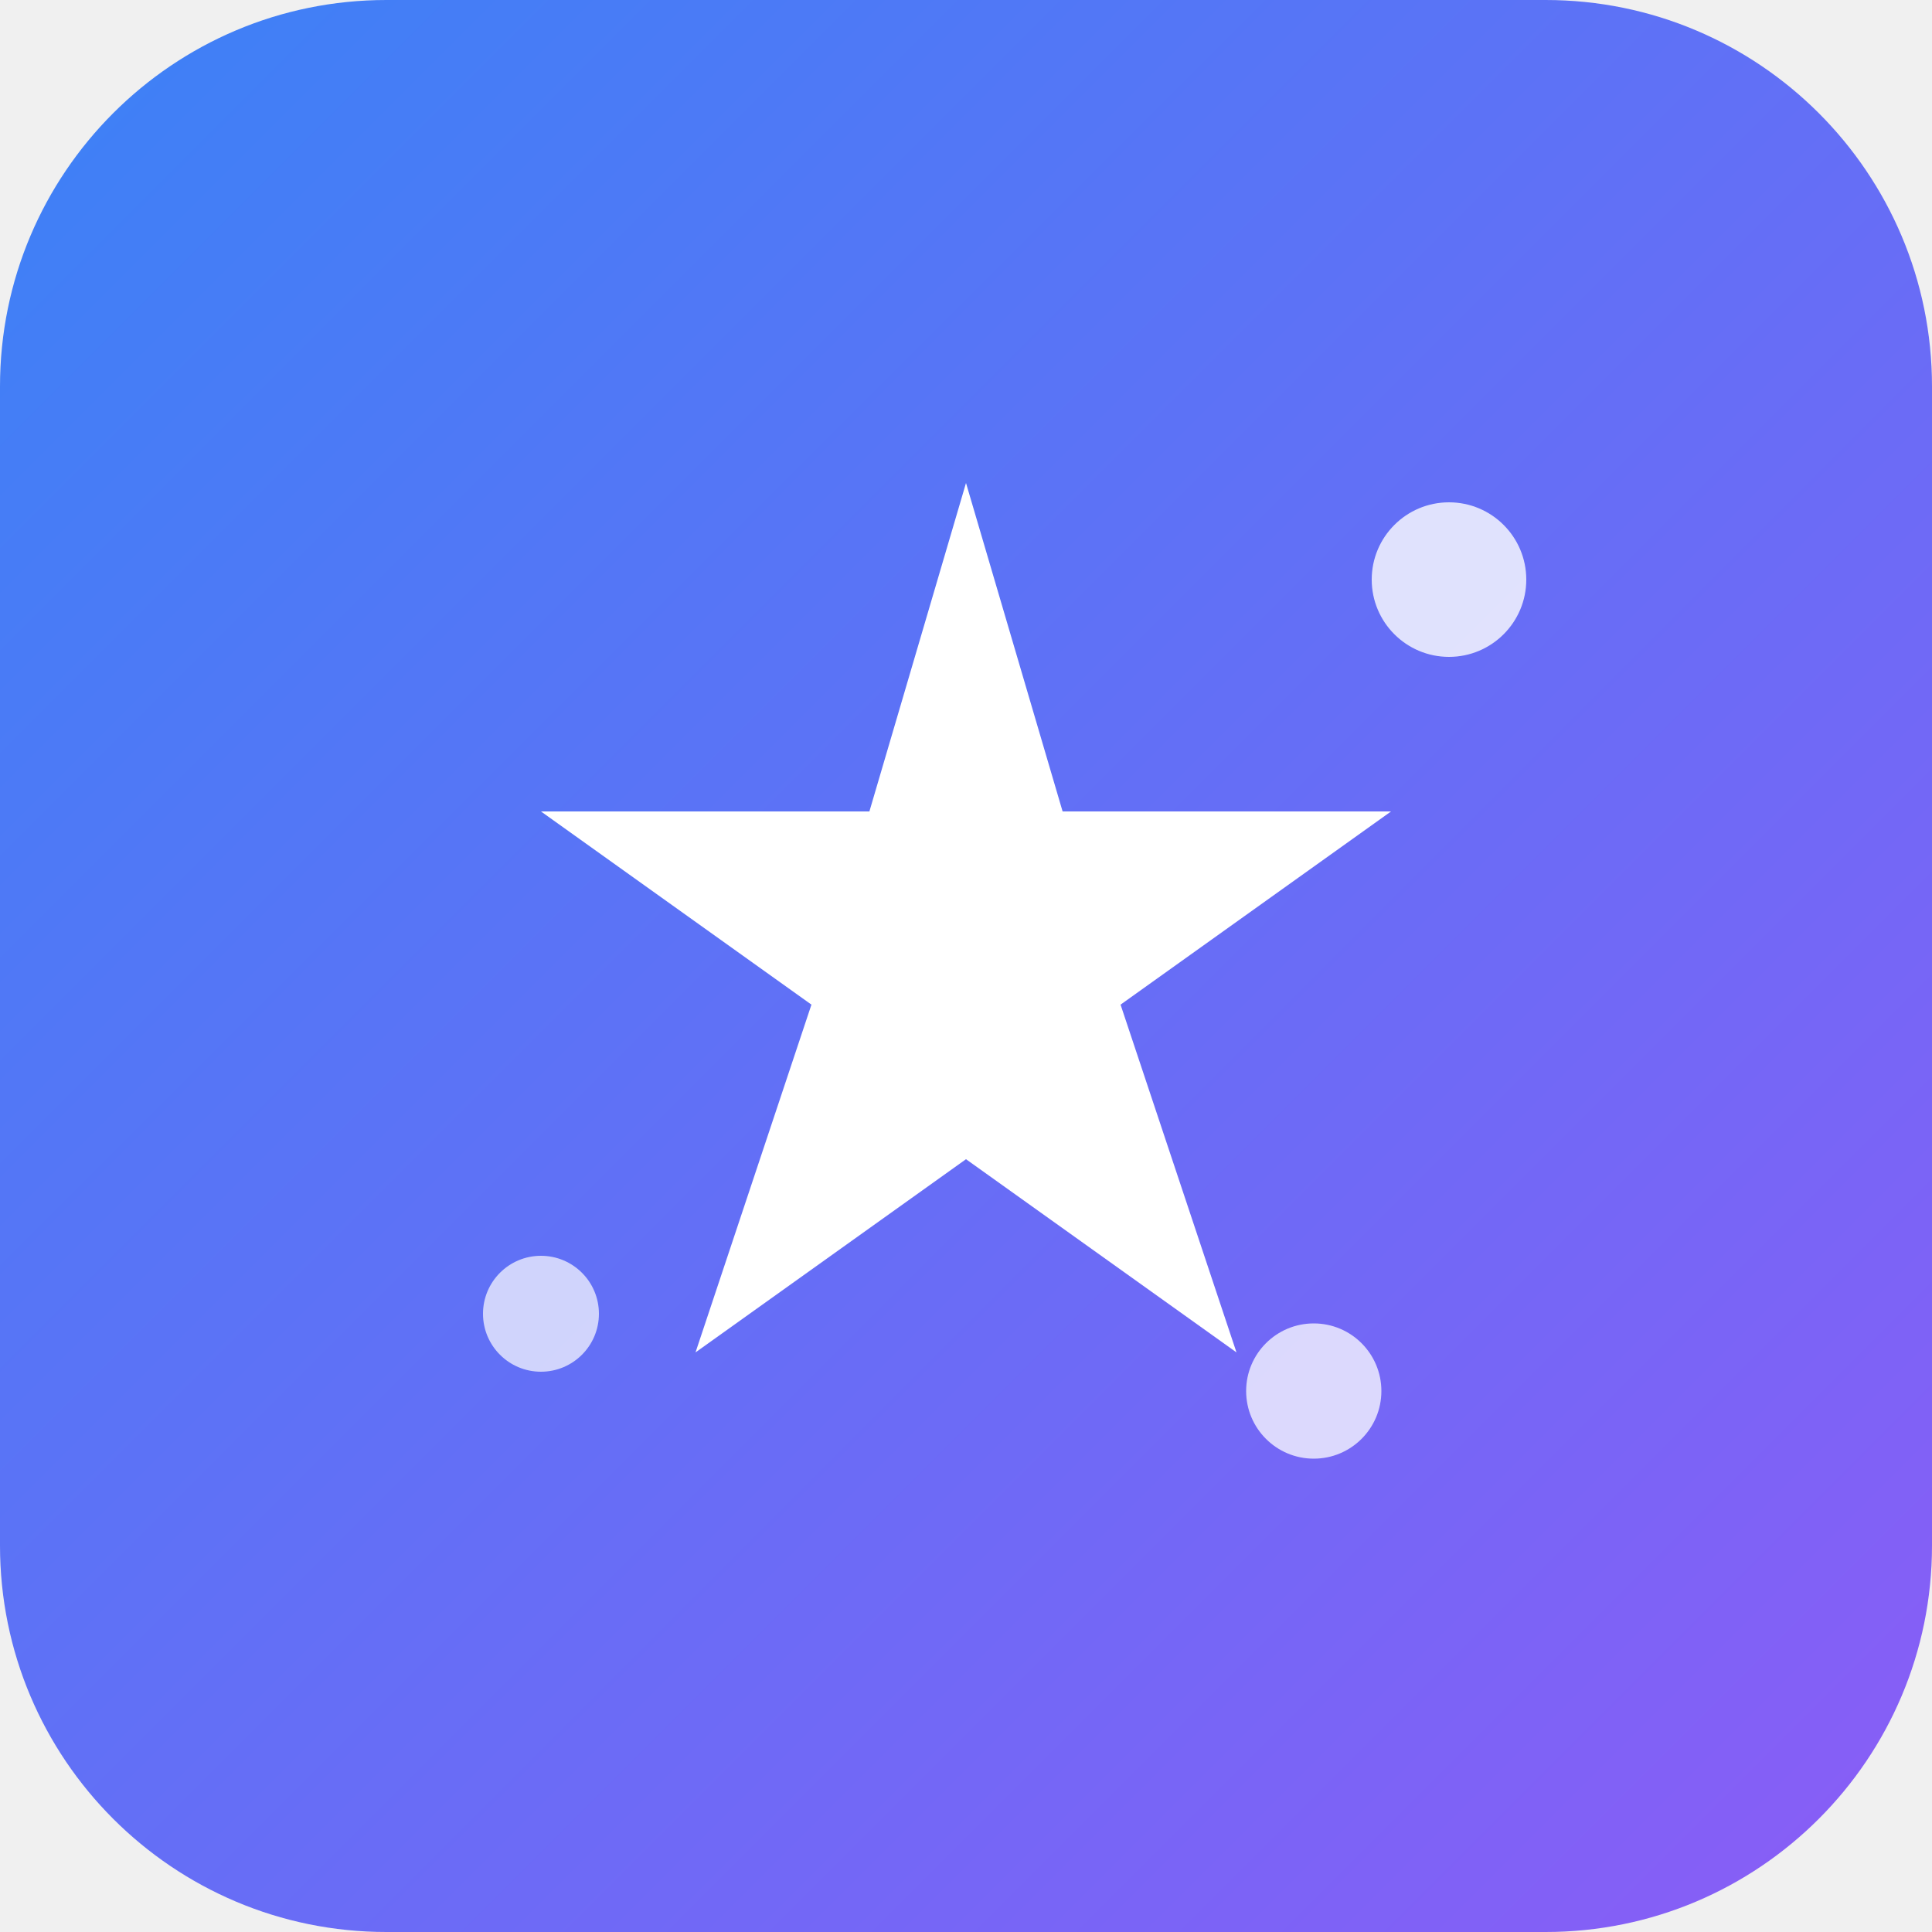
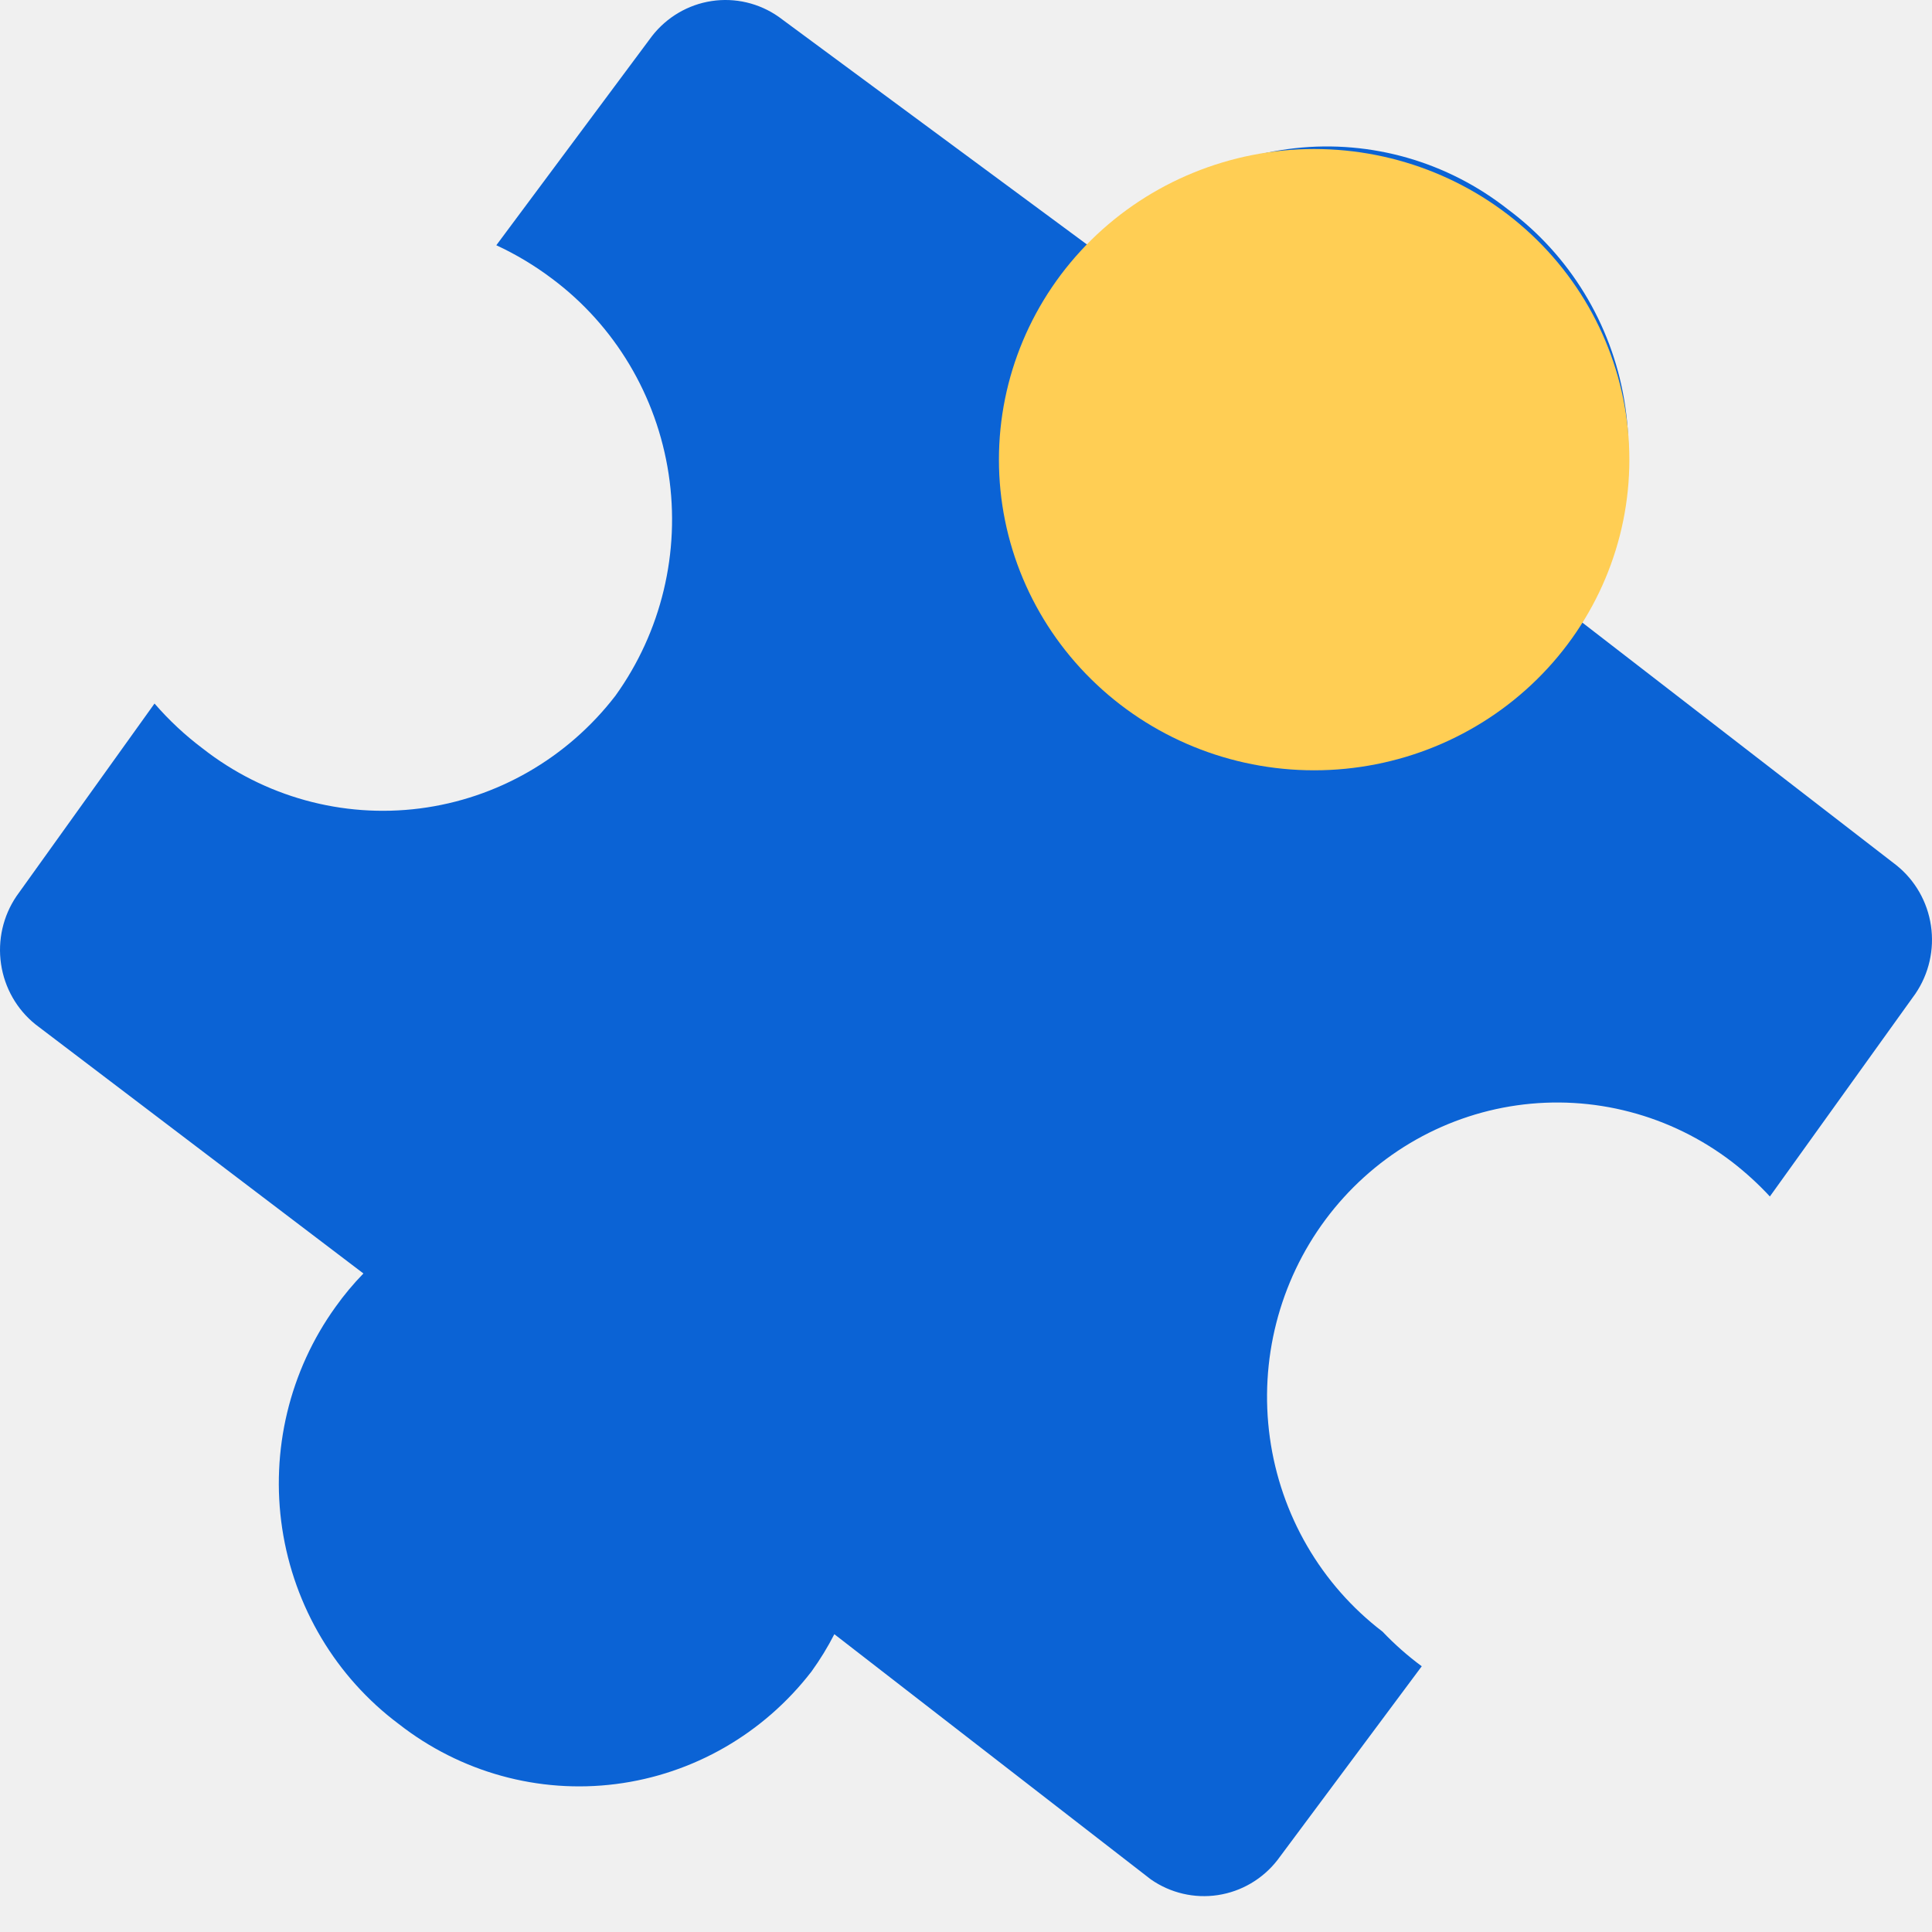
- <svg xmlns="http://www.w3.org/2000/svg" width="48" height="48" viewBox="0 0 48 48">
-   <defs>
-     <linearGradient id="grad" x1="0%" y1="0%" x2="100%" y2="100%">
-       <stop offset="0%" style="stop-color:#3b82f6;stop-opacity:1" />
-       <stop offset="100%" style="stop-color:#8b5cf6;stop-opacity:1" />
-     </linearGradient>
-   </defs>
-   <rect width="48" height="48" rx="9.6" fill="url(#grad)" />
-   <g transform="translate(24, 24)">
-     <path d="M 0,-12 L 2.4,-3.84 L 10.56,-3.84 L 3.84,0.96 L 6.72,9.6 L 0,4.8 L -6.72,9.6 L -3.84,0.96 L -10.56,-3.84 L -2.4,-3.84 Z" fill="white" opacity="1" />
-     <circle cx="12" cy="-9.6" r="1.92" fill="white" opacity="0.8" />
-     <circle cx="-10.56" cy="8.64" r="1.44" fill="white" opacity="0.7" />
-     <circle cx="8.64" cy="10.56" r="1.68" fill="white" opacity="0.75" />
-   </g>
+ <svg xmlns="http://www.w3.org/2000/svg" width="48" height="48" viewBox="0 0 48 48" fill="none">
+   <path d="M35.323 41.398L31.737 46.214C31.371 46.684 30.842 46.994 30.258 47.083C29.674 47.172 29.078 47.032 28.592 46.693L20.729 40.601C20.564 40.924 20.374 41.233 20.163 41.526C18.971 43.073 17.223 44.079 15.302 44.324C13.381 44.569 11.442 44.033 9.909 42.834C8.349 41.668 7.307 39.923 7.012 37.98C6.718 36.038 7.194 34.056 8.337 32.469C8.546 32.175 8.778 31.898 9.029 31.639L0.883 25.452C0.42 25.081 0.113 24.544 0.026 23.952C-0.062 23.36 0.076 22.756 0.411 22.263L3.839 17.479C4.197 17.893 4.598 18.267 5.034 18.595C6.567 19.795 8.506 20.331 10.427 20.086C12.348 19.841 14.096 18.835 15.288 17.288C16.431 15.7 16.907 13.719 16.612 11.776C16.317 9.833 15.276 8.088 13.715 6.923C13.284 6.598 12.82 6.32 12.331 6.093L16.2 0.895C16.566 0.426 17.095 0.115 17.679 0.026C18.263 -0.063 18.859 0.077 19.345 0.417L27.334 6.317C28.55 4.835 30.286 3.891 32.175 3.682C34.065 3.474 35.96 4.018 37.462 5.2C38.994 6.338 40.031 8.035 40.353 9.933C40.676 11.831 40.259 13.782 39.191 15.374L47.117 21.498C47.58 21.869 47.887 22.406 47.974 22.998C48.062 23.59 47.924 24.194 47.589 24.687L43.972 29.726C43.682 29.413 43.366 29.125 43.029 28.865C42.273 28.287 41.412 27.865 40.495 27.625C39.579 27.384 38.625 27.329 37.687 27.462C36.75 27.595 35.847 27.915 35.032 28.401C34.216 28.888 33.502 29.534 32.932 30.3C31.781 31.848 31.284 33.796 31.549 35.716C31.814 37.636 32.821 39.37 34.348 40.537C34.648 40.852 34.974 41.14 35.323 41.398Z" fill="#0B63D5" />
+   <path d="M24.818 11.42C24.818 13.467 25.643 15.43 27.112 16.877C28.58 18.325 30.572 19.138 32.65 19.138C34.727 19.138 36.718 18.325 38.187 16.877C39.656 15.43 40.481 13.467 40.481 11.42C40.481 9.373 39.656 7.41 38.187 5.962C36.718 4.515 34.727 3.702 32.65 3.702C30.572 3.702 28.58 4.515 27.112 5.962C25.643 7.41 24.818 9.373 24.818 11.42Z" fill="#FFCE54" />
</svg>
